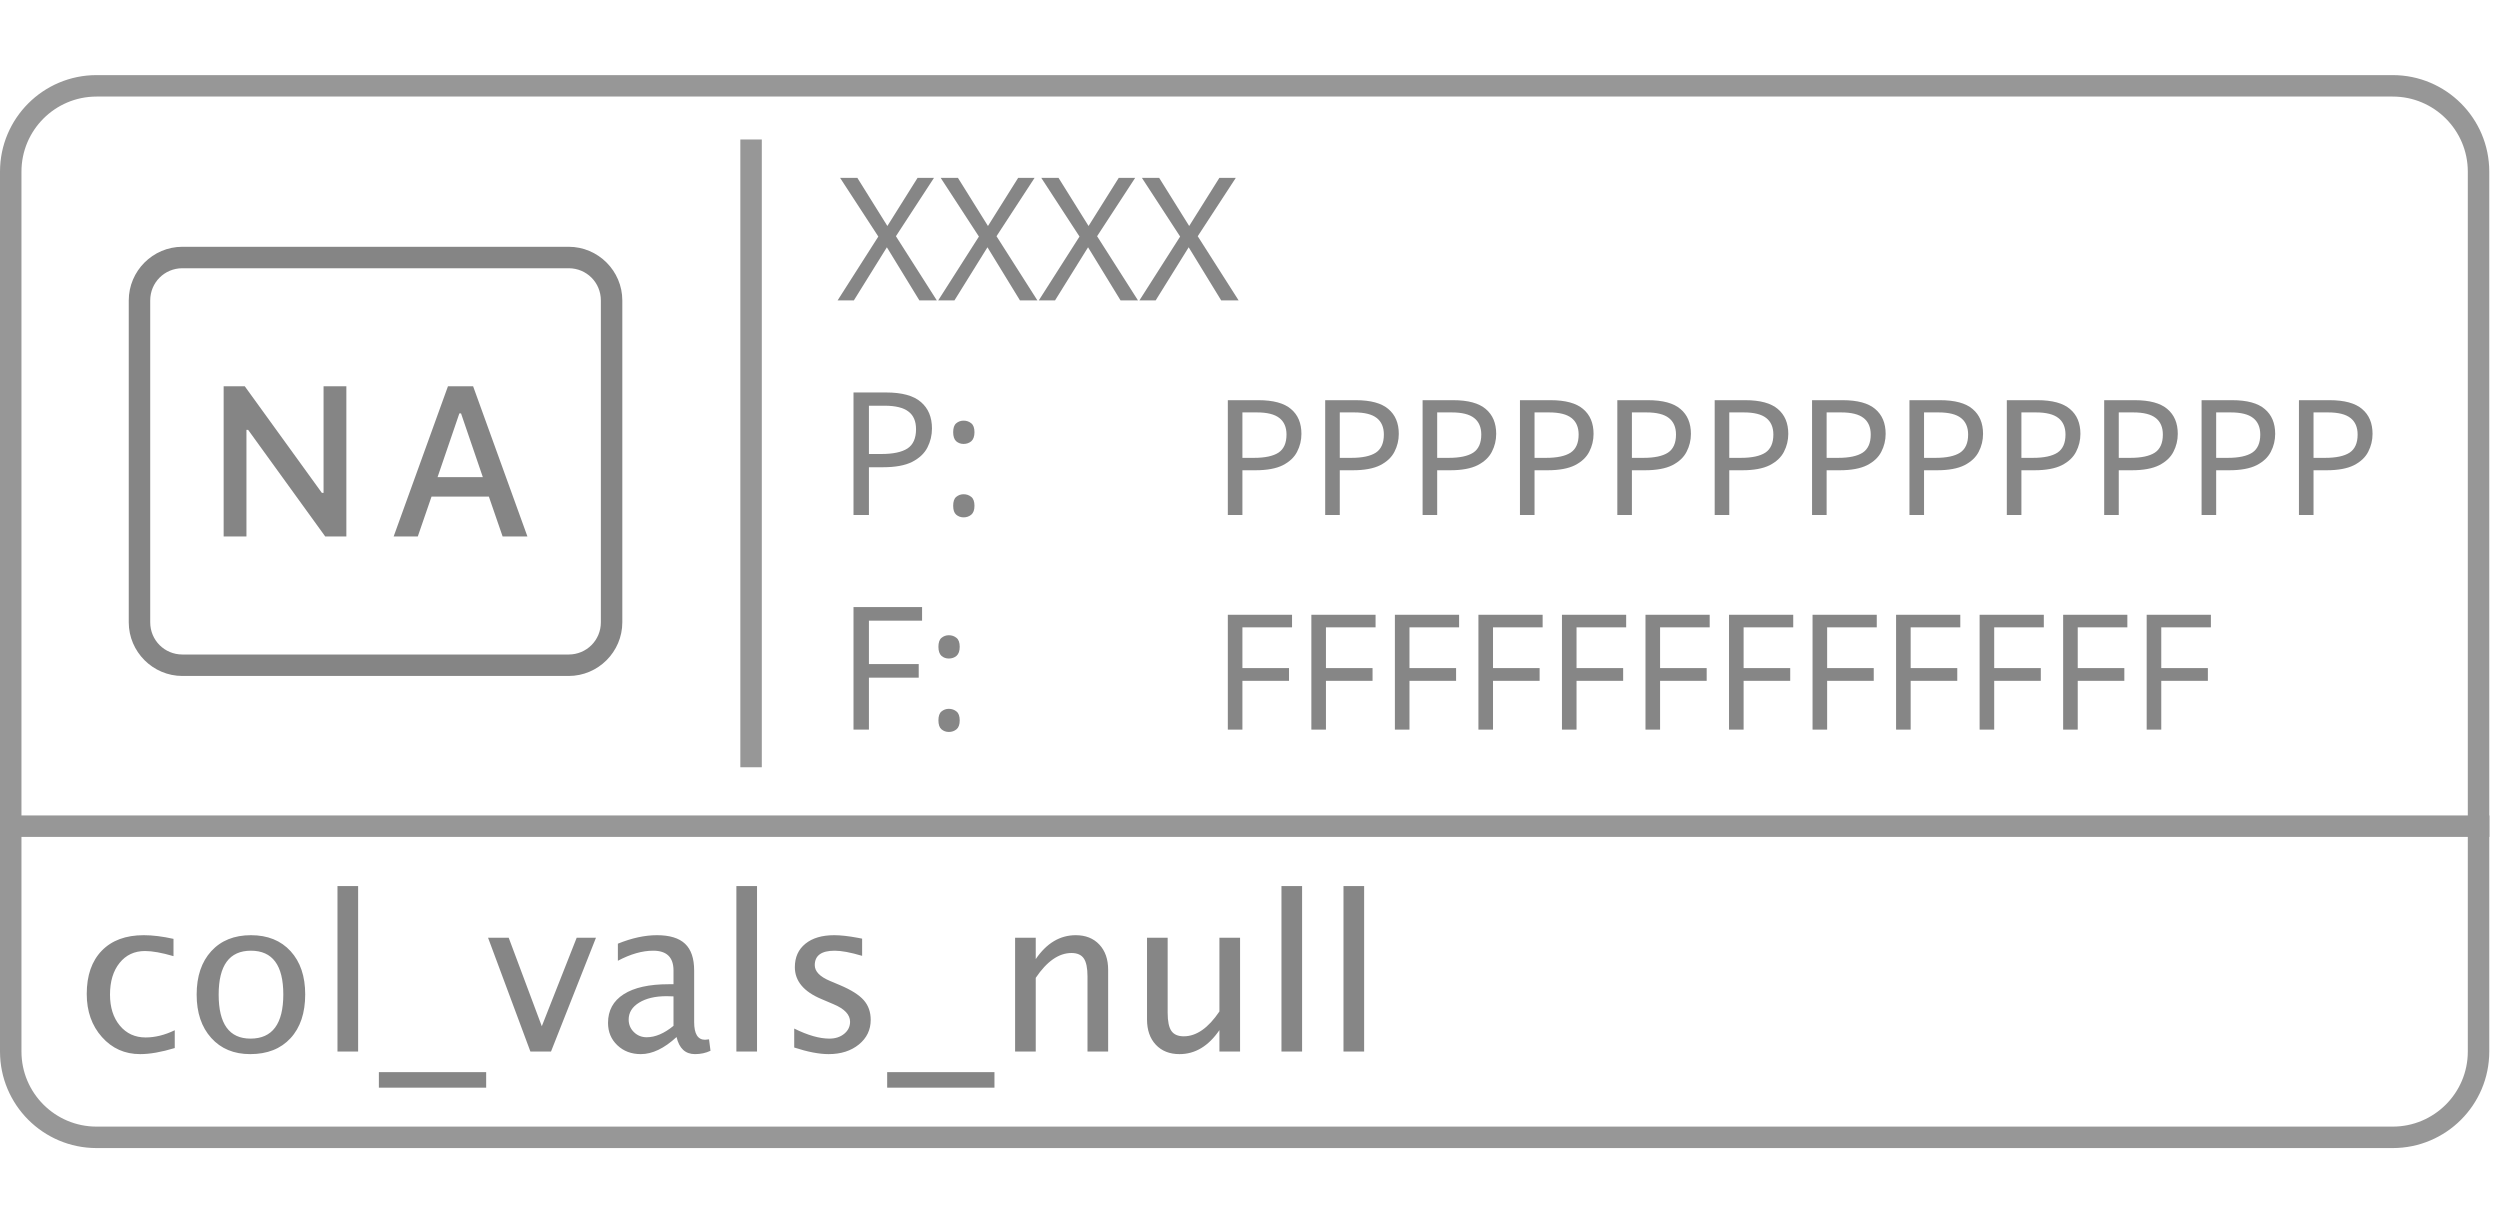
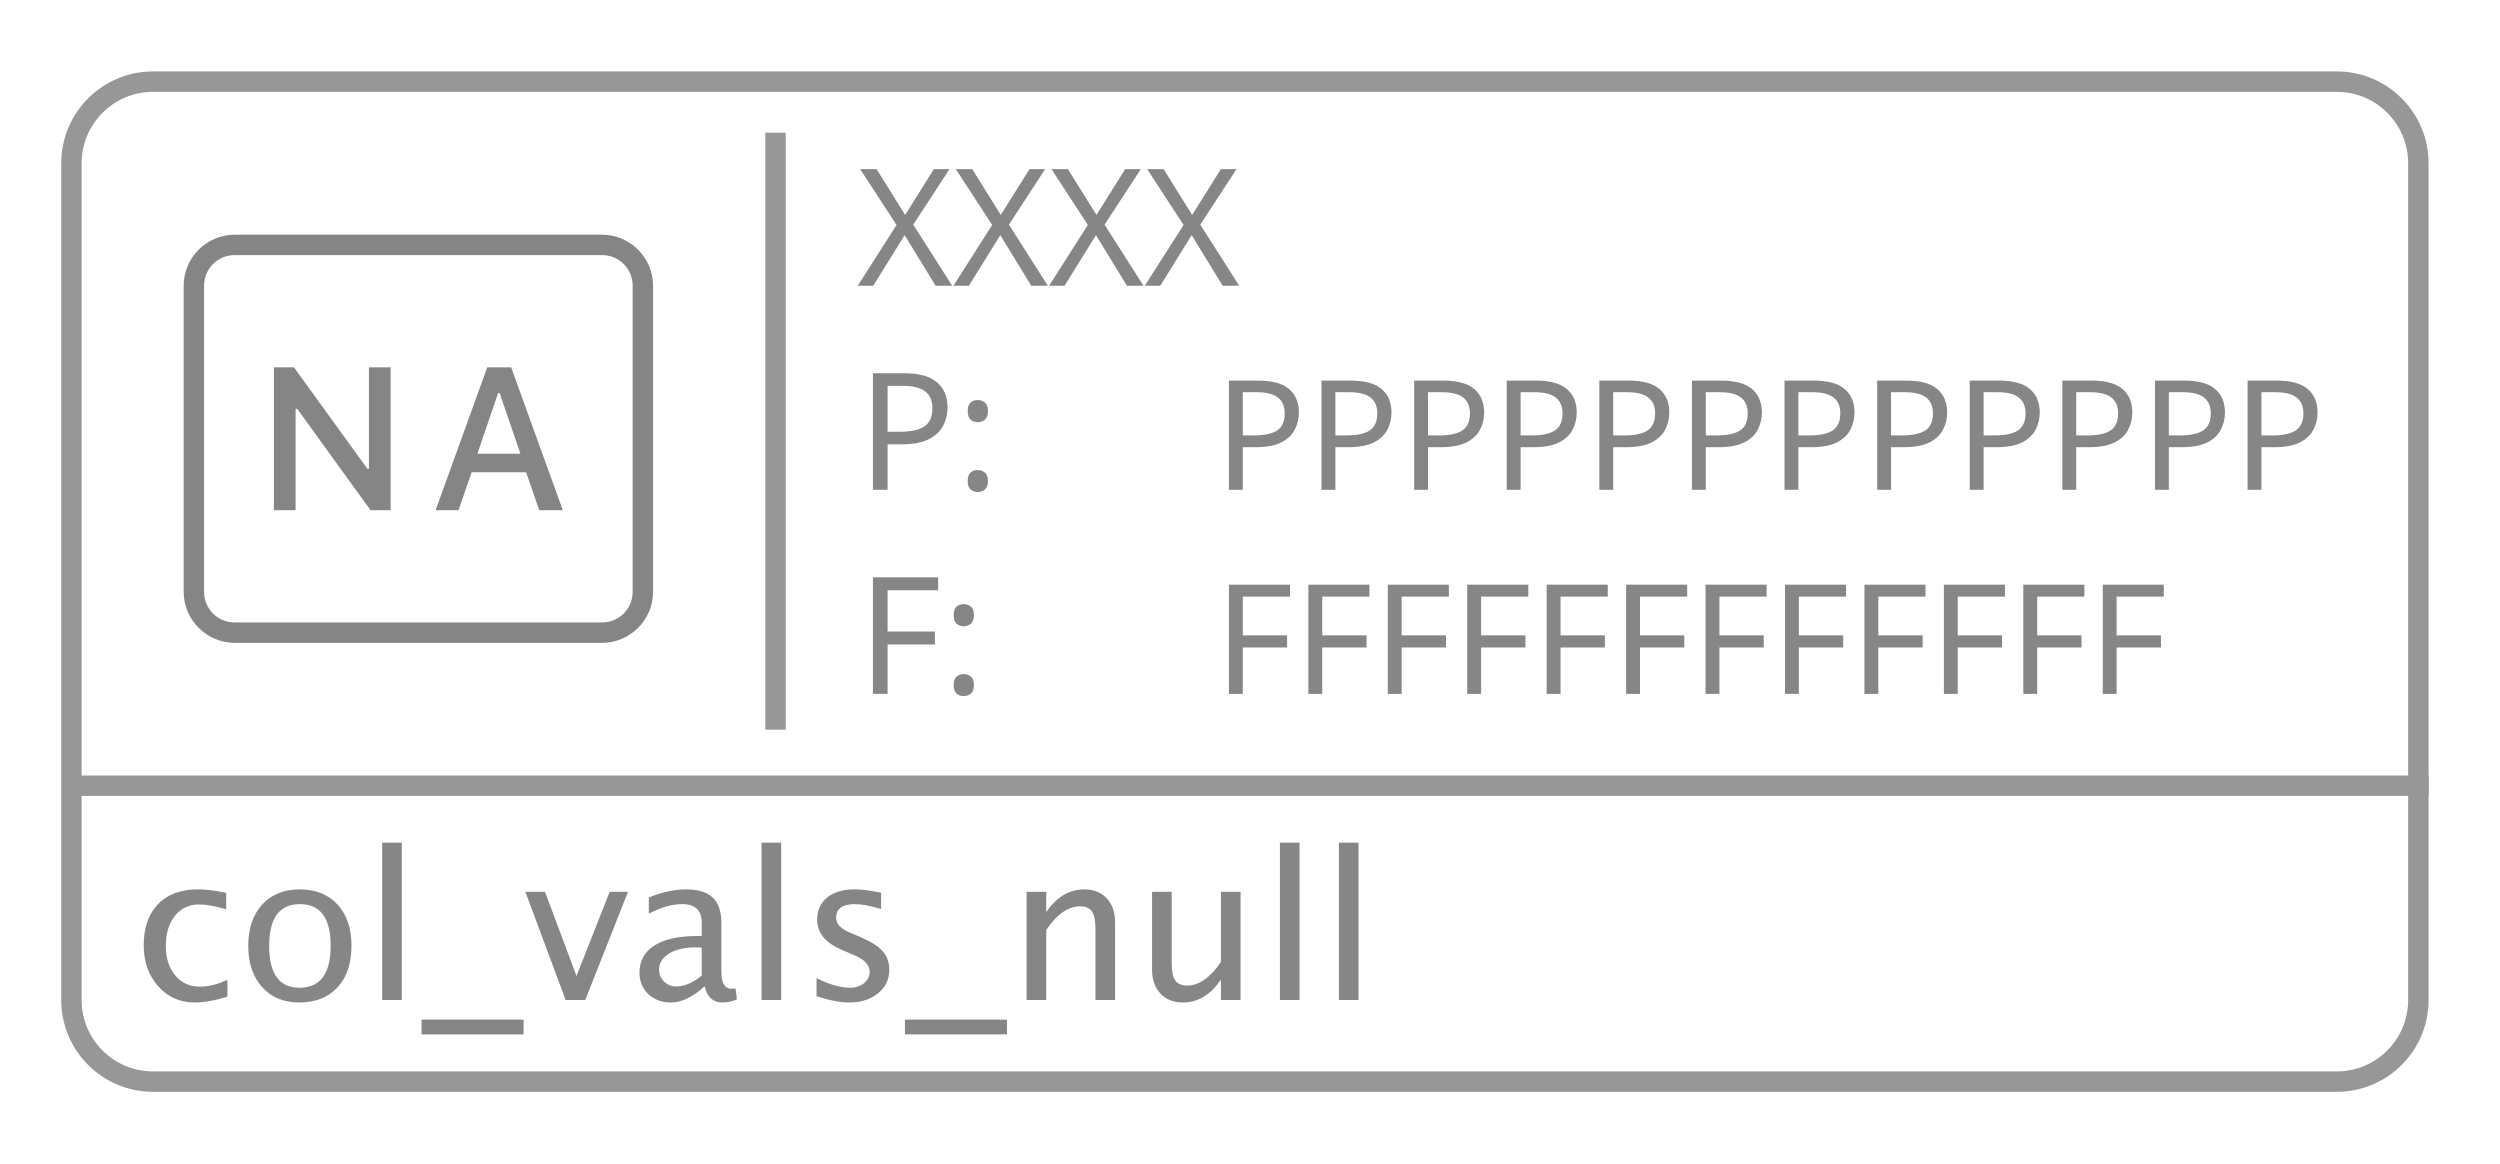
- <svg xmlns="http://www.w3.org/2000/svg" width="233px" height="114px" viewBox="0 0 233 114" version="1.1">
+ <svg xmlns="http://www.w3.org/2000/svg" width="245px" height="114px" viewBox="0 0 245 114" version="1.1">
  <defs />
  <g id="Function-Icons" stroke="none" stroke-width="1" fill="none" fill-rule="evenodd">
-     <g id="col_vals_null_text" transform="translate(0, 7)">
+     <g id="col_vals_null_text" transform="translate(6, 7)">
      <path d="M70,7 L70,63.508" id="Line" stroke="#979797" stroke-width="2" stroke-linecap="square" />
      <g id="function" stroke="#979797" stroke-width="2">
        <path d="M2,70 L231.009,70" id="Line" stroke-linecap="square" />
        <rect id="Rectangle" x="1" y="1" width="230" height="98" rx="8" />
      </g>
      <g id="Group" transform="translate(78, 5)" fill="#868686" font-weight="normal">
        <text id="XXXX" font-family="Monaco" font-size="16">
          <tspan x="0" y="16">XXXX</tspan>
        </text>
        <text id="P:" font-family="LucidaGrande, Lucida Grande" font-size="16">
          <tspan x="0" y="36">P:</tspan>
        </text>
        <text id="PPPPPPPPPPPP" font-family="Monaco" font-size="15">
          <tspan x="34.982" y="36">PPPPPPPPPPPP</tspan>
        </text>
        <text id="F:" font-family="LucidaGrande, Lucida Grande" font-size="16">
          <tspan x="0" y="56">F:</tspan>
        </text>
        <text id="FFFFFFFFFFFF" font-family="Monaco" font-size="15">
          <tspan x="34.982" y="56">FFFFFFFFFFFF</tspan>
        </text>
      </g>
      <path d="M13.064,91.244 C11.632,91.244 10.444,90.714 9.5,89.652 C8.556,88.591 8.084,87.253 8.084,85.639 C8.084,83.913 8.551,82.569 9.485,81.605 C10.42,80.642 11.723,80.16 13.396,80.16 C14.223,80.16 15.148,80.274 16.17,80.502 L16.17,82.113 C15.083,81.794 14.197,81.635 13.514,81.635 C12.531,81.635 11.741,82.004 11.146,82.743 C10.55,83.482 10.252,84.467 10.252,85.697 C10.252,86.889 10.558,87.852 11.17,88.588 C11.782,89.324 12.583,89.691 13.572,89.691 C14.451,89.691 15.356,89.467 16.287,89.018 L16.287,90.678 C15.044,91.055 13.969,91.244 13.064,91.244 Z M23.318,91.244 C21.801,91.244 20.59,90.741 19.686,89.735 C18.781,88.729 18.328,87.383 18.328,85.697 C18.328,83.992 18.782,82.642 19.69,81.649 C20.599,80.657 21.831,80.16 23.387,80.16 C24.943,80.16 26.175,80.657 27.083,81.649 C27.991,82.642 28.445,83.985 28.445,85.678 C28.445,87.41 27.99,88.77 27.078,89.76 C26.167,90.749 24.913,91.244 23.318,91.244 Z M23.348,89.799 C25.385,89.799 26.404,88.425 26.404,85.678 C26.404,82.963 25.398,81.605 23.387,81.605 C21.382,81.605 20.379,82.969 20.379,85.697 C20.379,88.432 21.368,89.799 23.348,89.799 Z M31.453,91 L31.453,75.58 L33.377,75.58 L33.377,91 L31.453,91 Z M35.311,94.369 L35.311,92.924 L45.311,92.924 L45.311,94.369 L35.311,94.369 Z M49.432,91 L45.486,80.395 L47.41,80.395 L50.496,88.646 L53.748,80.395 L55.545,80.395 L51.355,91 L49.432,91 Z M63.055,89.652 C61.902,90.714 60.792,91.244 59.725,91.244 C58.846,91.244 58.117,90.969 57.537,90.419 C56.958,89.869 56.668,89.174 56.668,88.334 C56.668,87.175 57.155,86.285 58.128,85.663 C59.101,85.041 60.496,84.73 62.312,84.73 L62.771,84.73 L62.771,83.451 C62.771,82.221 62.14,81.605 60.877,81.605 C59.861,81.605 58.764,81.918 57.586,82.543 L57.586,80.951 C58.882,80.424 60.096,80.16 61.229,80.16 C62.413,80.16 63.287,80.427 63.851,80.961 C64.414,81.495 64.695,82.325 64.695,83.451 L64.695,88.256 C64.695,89.356 65.034,89.906 65.711,89.906 C65.796,89.906 65.919,89.893 66.082,89.867 L66.219,90.932 C65.783,91.14 65.301,91.244 64.773,91.244 C63.875,91.244 63.302,90.714 63.055,89.652 Z M62.771,88.607 L62.771,85.863 L62.127,85.844 C61.072,85.844 60.219,86.044 59.568,86.444 C58.917,86.845 58.592,87.37 58.592,88.021 C58.592,88.484 58.755,88.874 59.08,89.193 C59.406,89.512 59.803,89.672 60.271,89.672 C61.072,89.672 61.906,89.317 62.771,88.607 Z M68.631,91 L68.631,75.58 L70.555,75.58 L70.555,91 L68.631,91 Z M77.225,91.244 C76.346,91.244 75.278,91.039 74.021,90.629 L74.021,88.861 C75.278,89.486 76.372,89.799 77.303,89.799 C77.856,89.799 78.315,89.649 78.68,89.35 C79.044,89.05 79.227,88.676 79.227,88.227 C79.227,87.569 78.715,87.025 77.693,86.596 L76.57,86.117 C74.91,85.427 74.08,84.434 74.08,83.139 C74.08,82.214 74.407,81.487 75.062,80.956 C75.716,80.425 76.613,80.16 77.752,80.16 C78.344,80.16 79.077,80.242 79.949,80.404 L80.35,80.482 L80.35,82.084 C79.275,81.765 78.423,81.605 77.791,81.605 C76.554,81.605 75.936,82.055 75.936,82.953 C75.936,83.533 76.404,84.021 77.342,84.418 L78.27,84.809 C79.318,85.251 80.06,85.718 80.496,86.21 C80.932,86.701 81.15,87.315 81.15,88.051 C81.15,88.982 80.783,89.747 80.047,90.346 C79.311,90.945 78.37,91.244 77.225,91.244 Z M82.684,94.369 L82.684,92.924 L92.684,92.924 L92.684,94.369 L82.684,94.369 Z M94.607,91 L94.607,80.395 L96.531,80.395 L96.531,82.387 C97.547,80.902 98.79,80.16 100.262,80.16 C101.18,80.16 101.912,80.451 102.459,81.034 C103.006,81.617 103.279,82.4 103.279,83.383 L103.279,91 L101.355,91 L101.355,84.008 C101.355,83.22 101.24,82.659 101.009,82.323 C100.778,81.988 100.395,81.82 99.861,81.82 C98.683,81.82 97.573,82.592 96.531,84.135 L96.531,91 L94.607,91 Z M113.65,91 L113.65,89.008 C112.628,90.499 111.388,91.244 109.93,91.244 C109.005,91.244 108.27,90.953 107.723,90.37 C107.176,89.787 106.902,89.001 106.902,88.012 L106.902,80.395 L108.826,80.395 L108.826,87.387 C108.826,88.181 108.942,88.746 109.173,89.081 C109.404,89.416 109.79,89.584 110.33,89.584 C111.502,89.584 112.609,88.813 113.65,87.27 L113.65,80.395 L115.574,80.395 L115.574,91 L113.65,91 Z M119.432,91 L119.432,75.58 L121.355,75.58 L121.355,91 L119.432,91 Z M125.213,91 L125.213,75.58 L127.137,75.58 L127.137,91 L125.213,91 Z" id="col_vals_null" fill="#868686" />
      <g id="col_vals_null_icon" transform="translate(12, 16)" fill-rule="nonzero" fill="#858585">
        <path d="M5,0 C2.25,0 0,2.25 0,5 L0,35 C0,37.75 2.25,40 5,40 L41,40 C43.75,40 46,37.75 46,35 L46,5 C46,2.25 43.75,0 41,0 L5,0 Z M5,2 L41,2 C42.668,2 44,3.332 44,5 L44,35 C44,36.668 42.668,38 41,38 L5,38 C3.332,38 2,36.668 2,35 L2,5 C2,3.332 3.332,2 5,2 Z M8.844,13 L8.844,27 L10.969,27 L10.969,17.062 L11.125,17.062 L18.312,27 L20.281,27 L20.281,13 L18.156,13 L18.156,22.938 L18,22.938 L10.812,13 L8.844,13 Z M29.75,13 L24.688,27 L26.938,27 L28.219,23.281 L33.562,23.281 L34.844,27 L37.156,27 L32.094,13 L29.75,13 Z M30.812,15.531 L30.969,15.531 L33,21.469 L28.781,21.469 L30.812,15.531 Z" id="Shape" />
      </g>
    </g>
  </g>
</svg>
